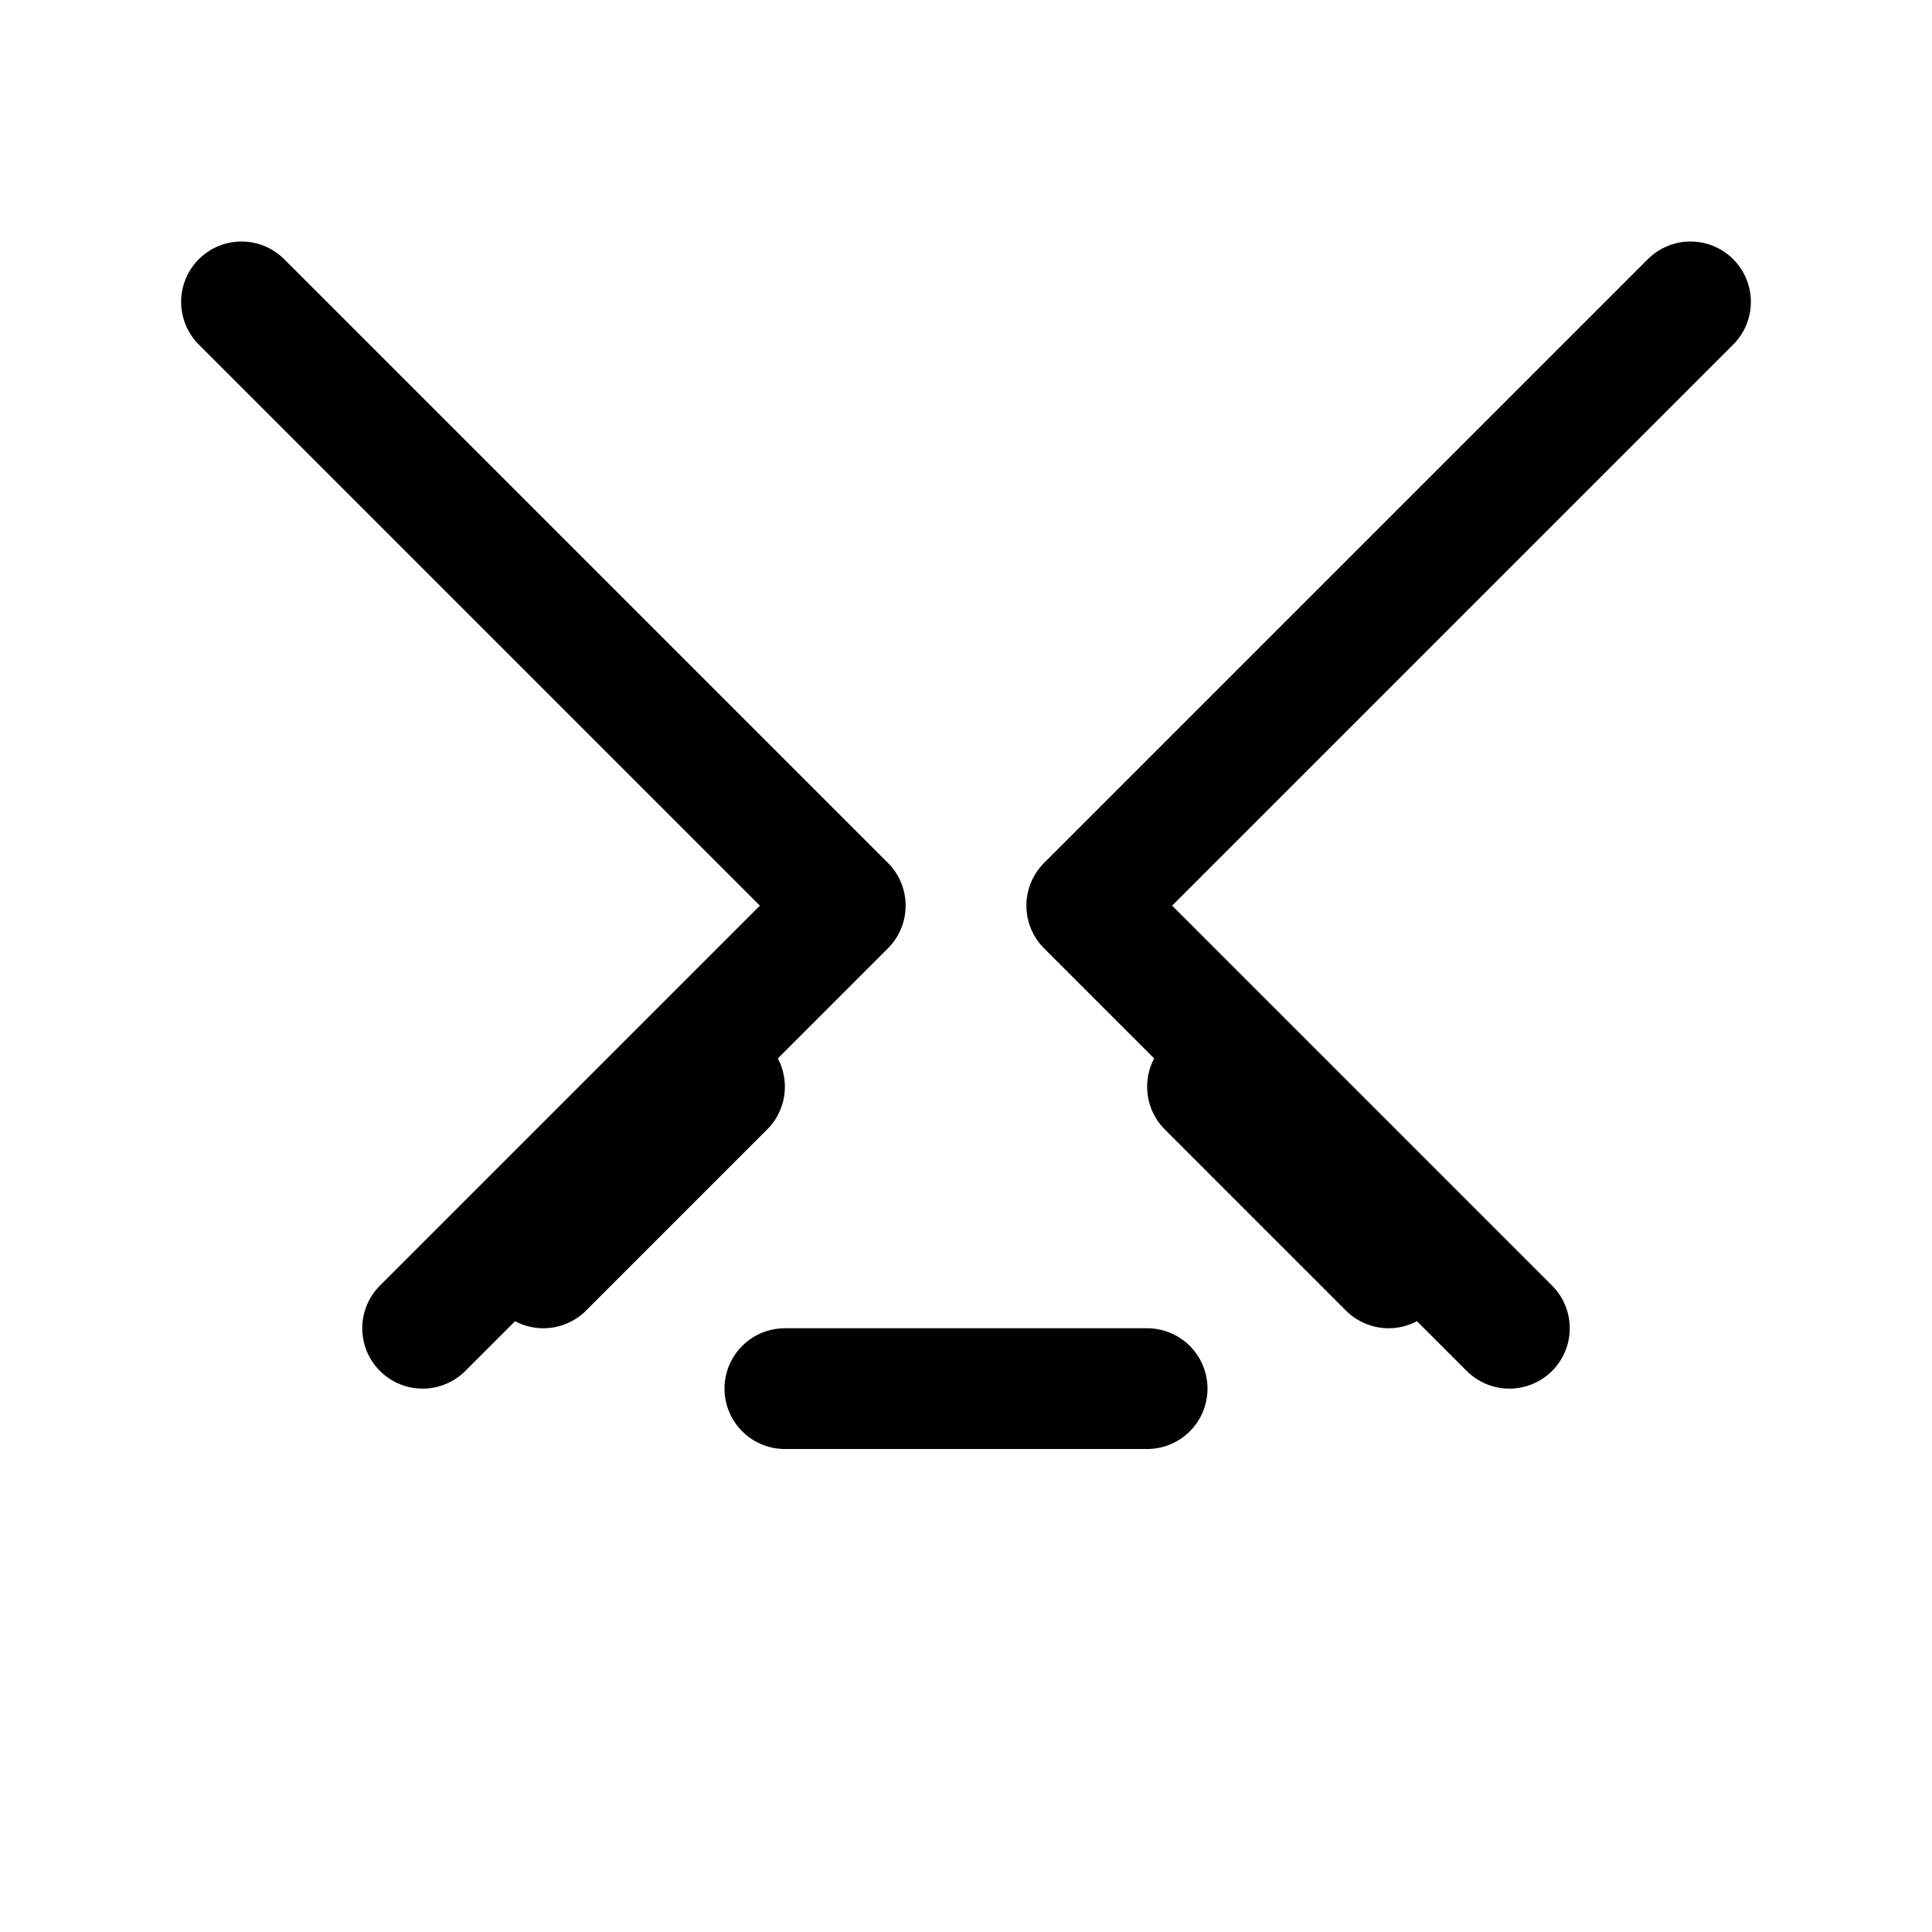
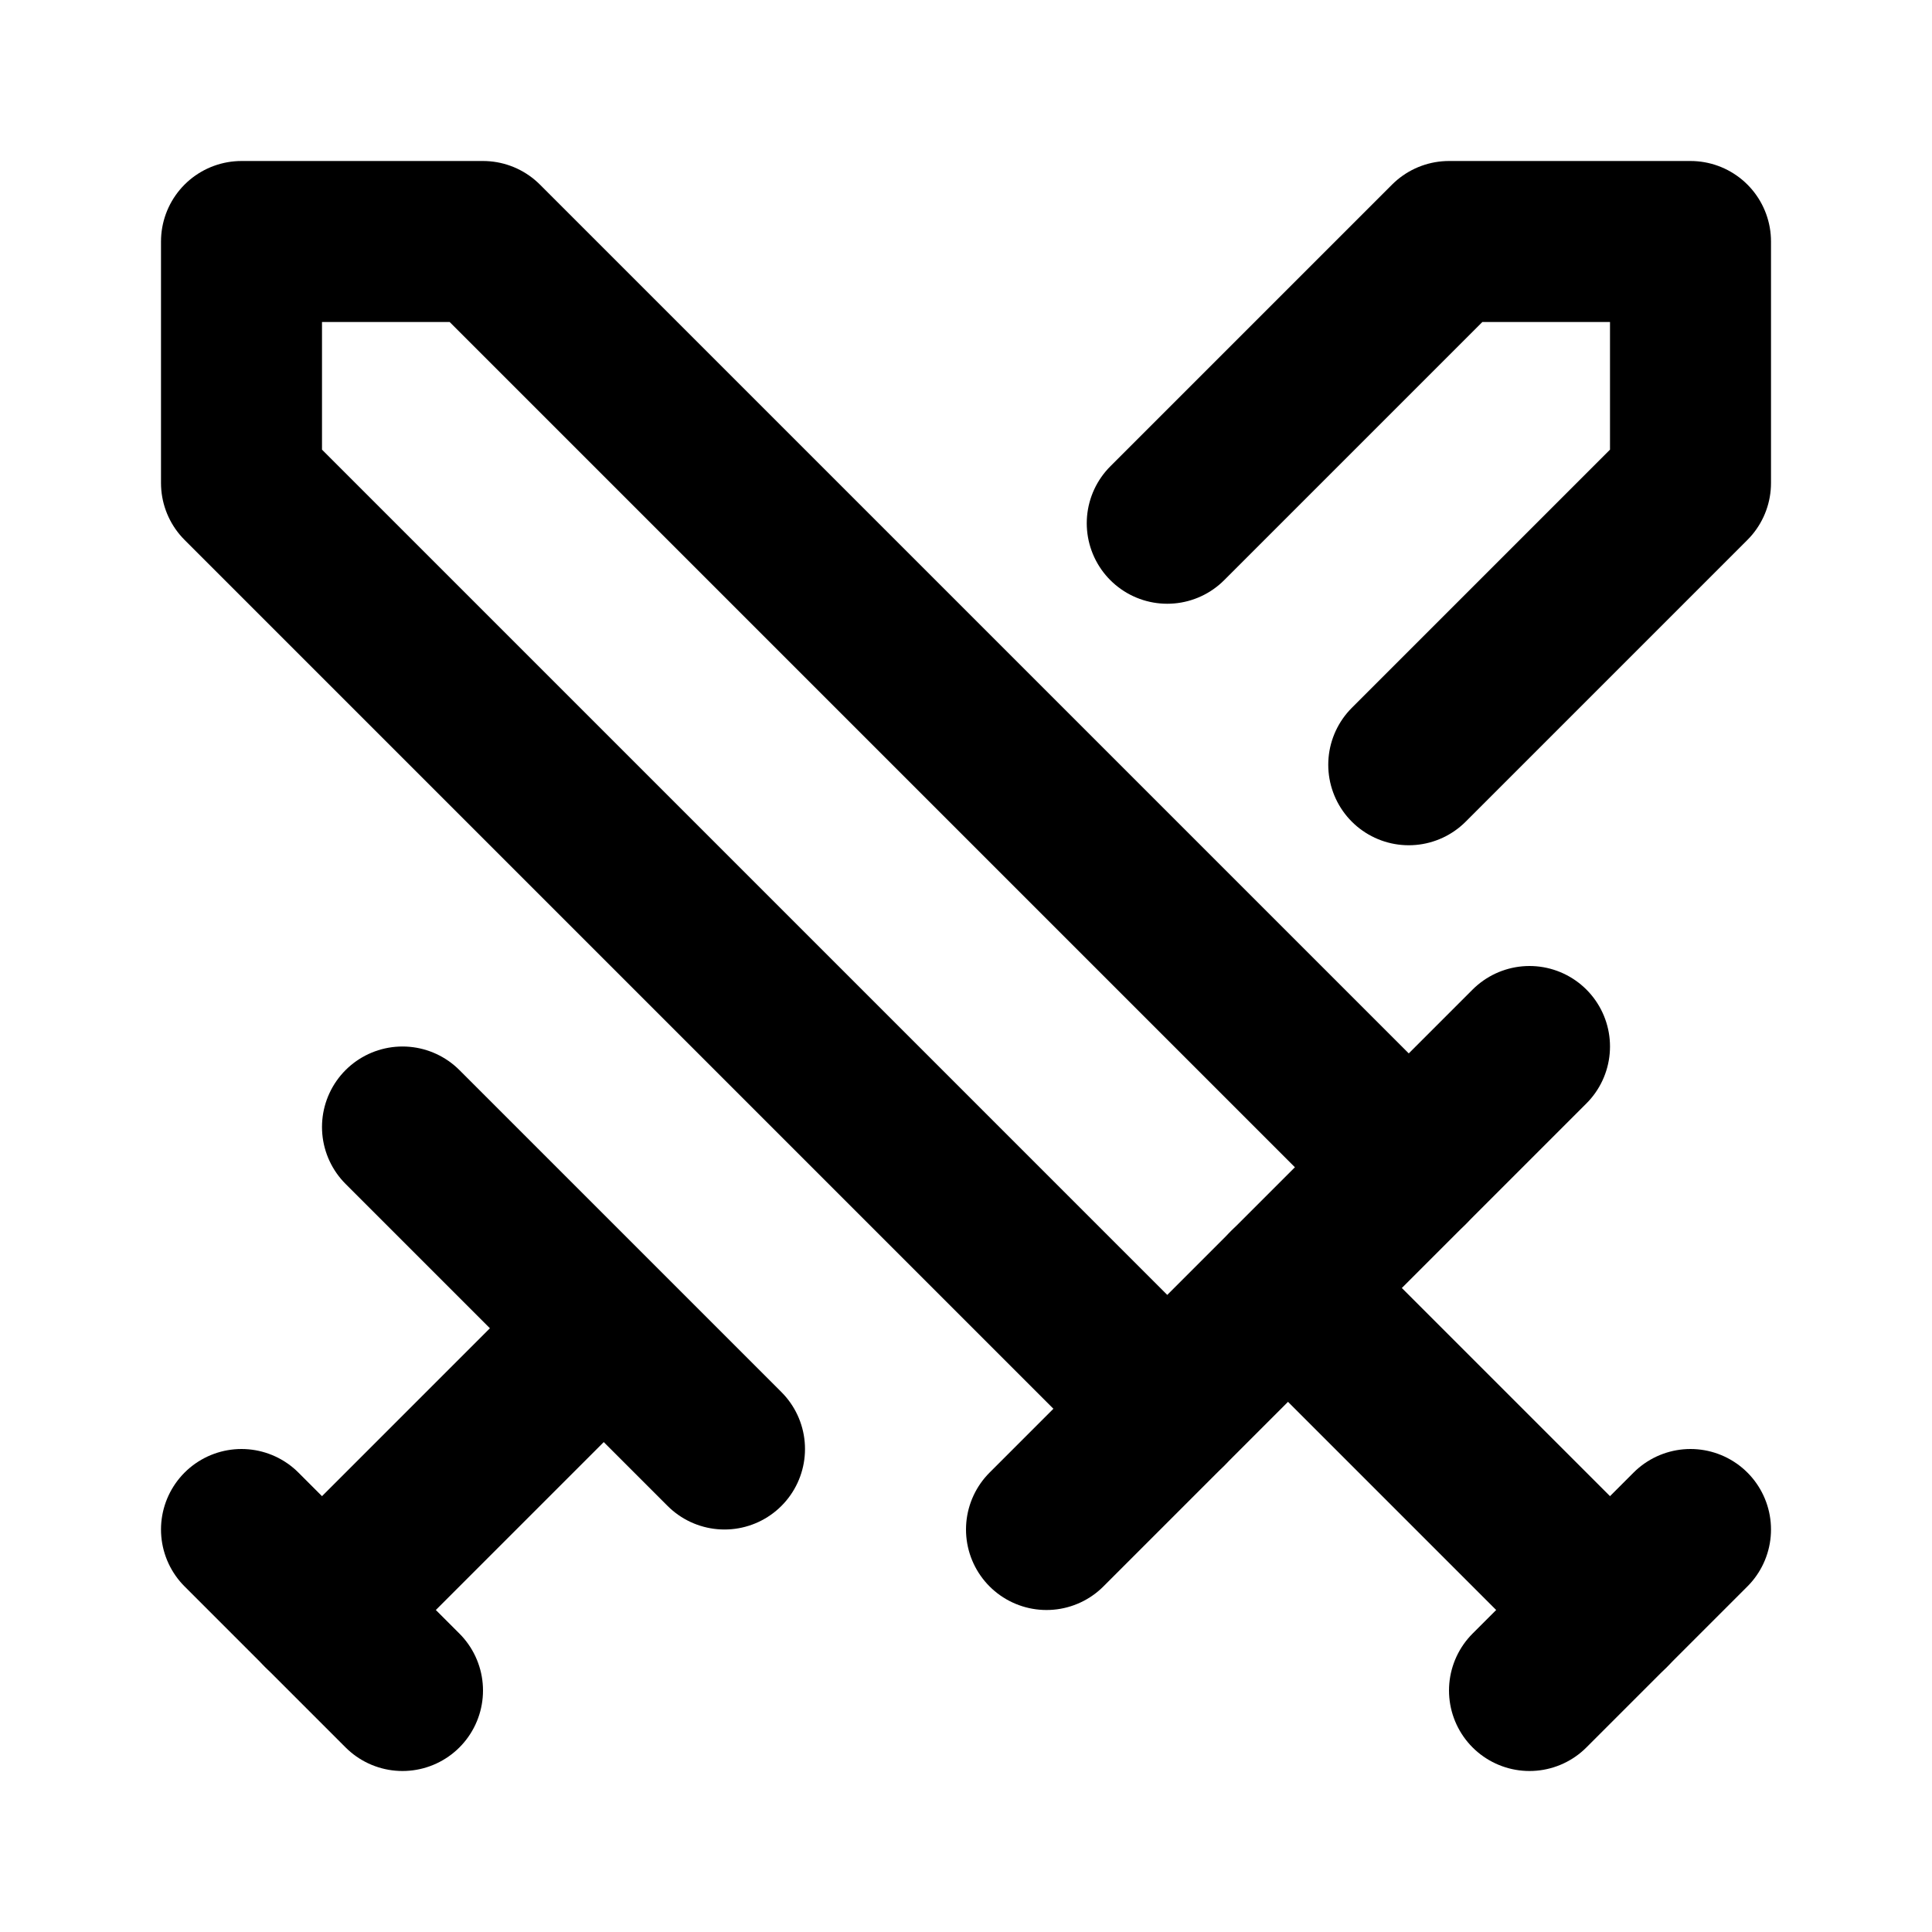
- <svg xmlns="http://www.w3.org/2000/svg" viewBox="0 0 128 128" fill="none" stroke="currentColor" stroke-width="8" stroke-linecap="round" stroke-linejoin="round">
-   <path d="M16 20 L56 60 L28 88" />
-   <path d="M112 20 L72 60 L100 88" />
-   <path d="M48 72 L36 84" />
-   <path d="M80 72 L92 84" />
-   <path d="M52 92 L76 92" />
+ <svg xmlns="http://www.w3.org/2000/svg" viewBox="0 0 24 24" fill="none" stroke="currentColor" stroke-width="2" stroke-linecap="round" stroke-linejoin="round">
+   <polyline points="14.5 17.5 3 6 3 3 6 3 17.5 14.5" />
+   <line x1="13" x2="19" y1="19" y2="13" />
+   <line x1="16" x2="20" y1="16" y2="20" />
+   <line x1="19" x2="21" y1="21" y2="19" />
+   <polyline points="14.5 6.5 18 3 21 3 21 6 17.5 9.5" />
+   <line x1="5" x2="9" y1="14" y2="18" />
+   <line x1="7" x2="4" y1="17" y2="20" />
+   <line x1="3" x2="5" y1="19" y2="21" />
</svg>
